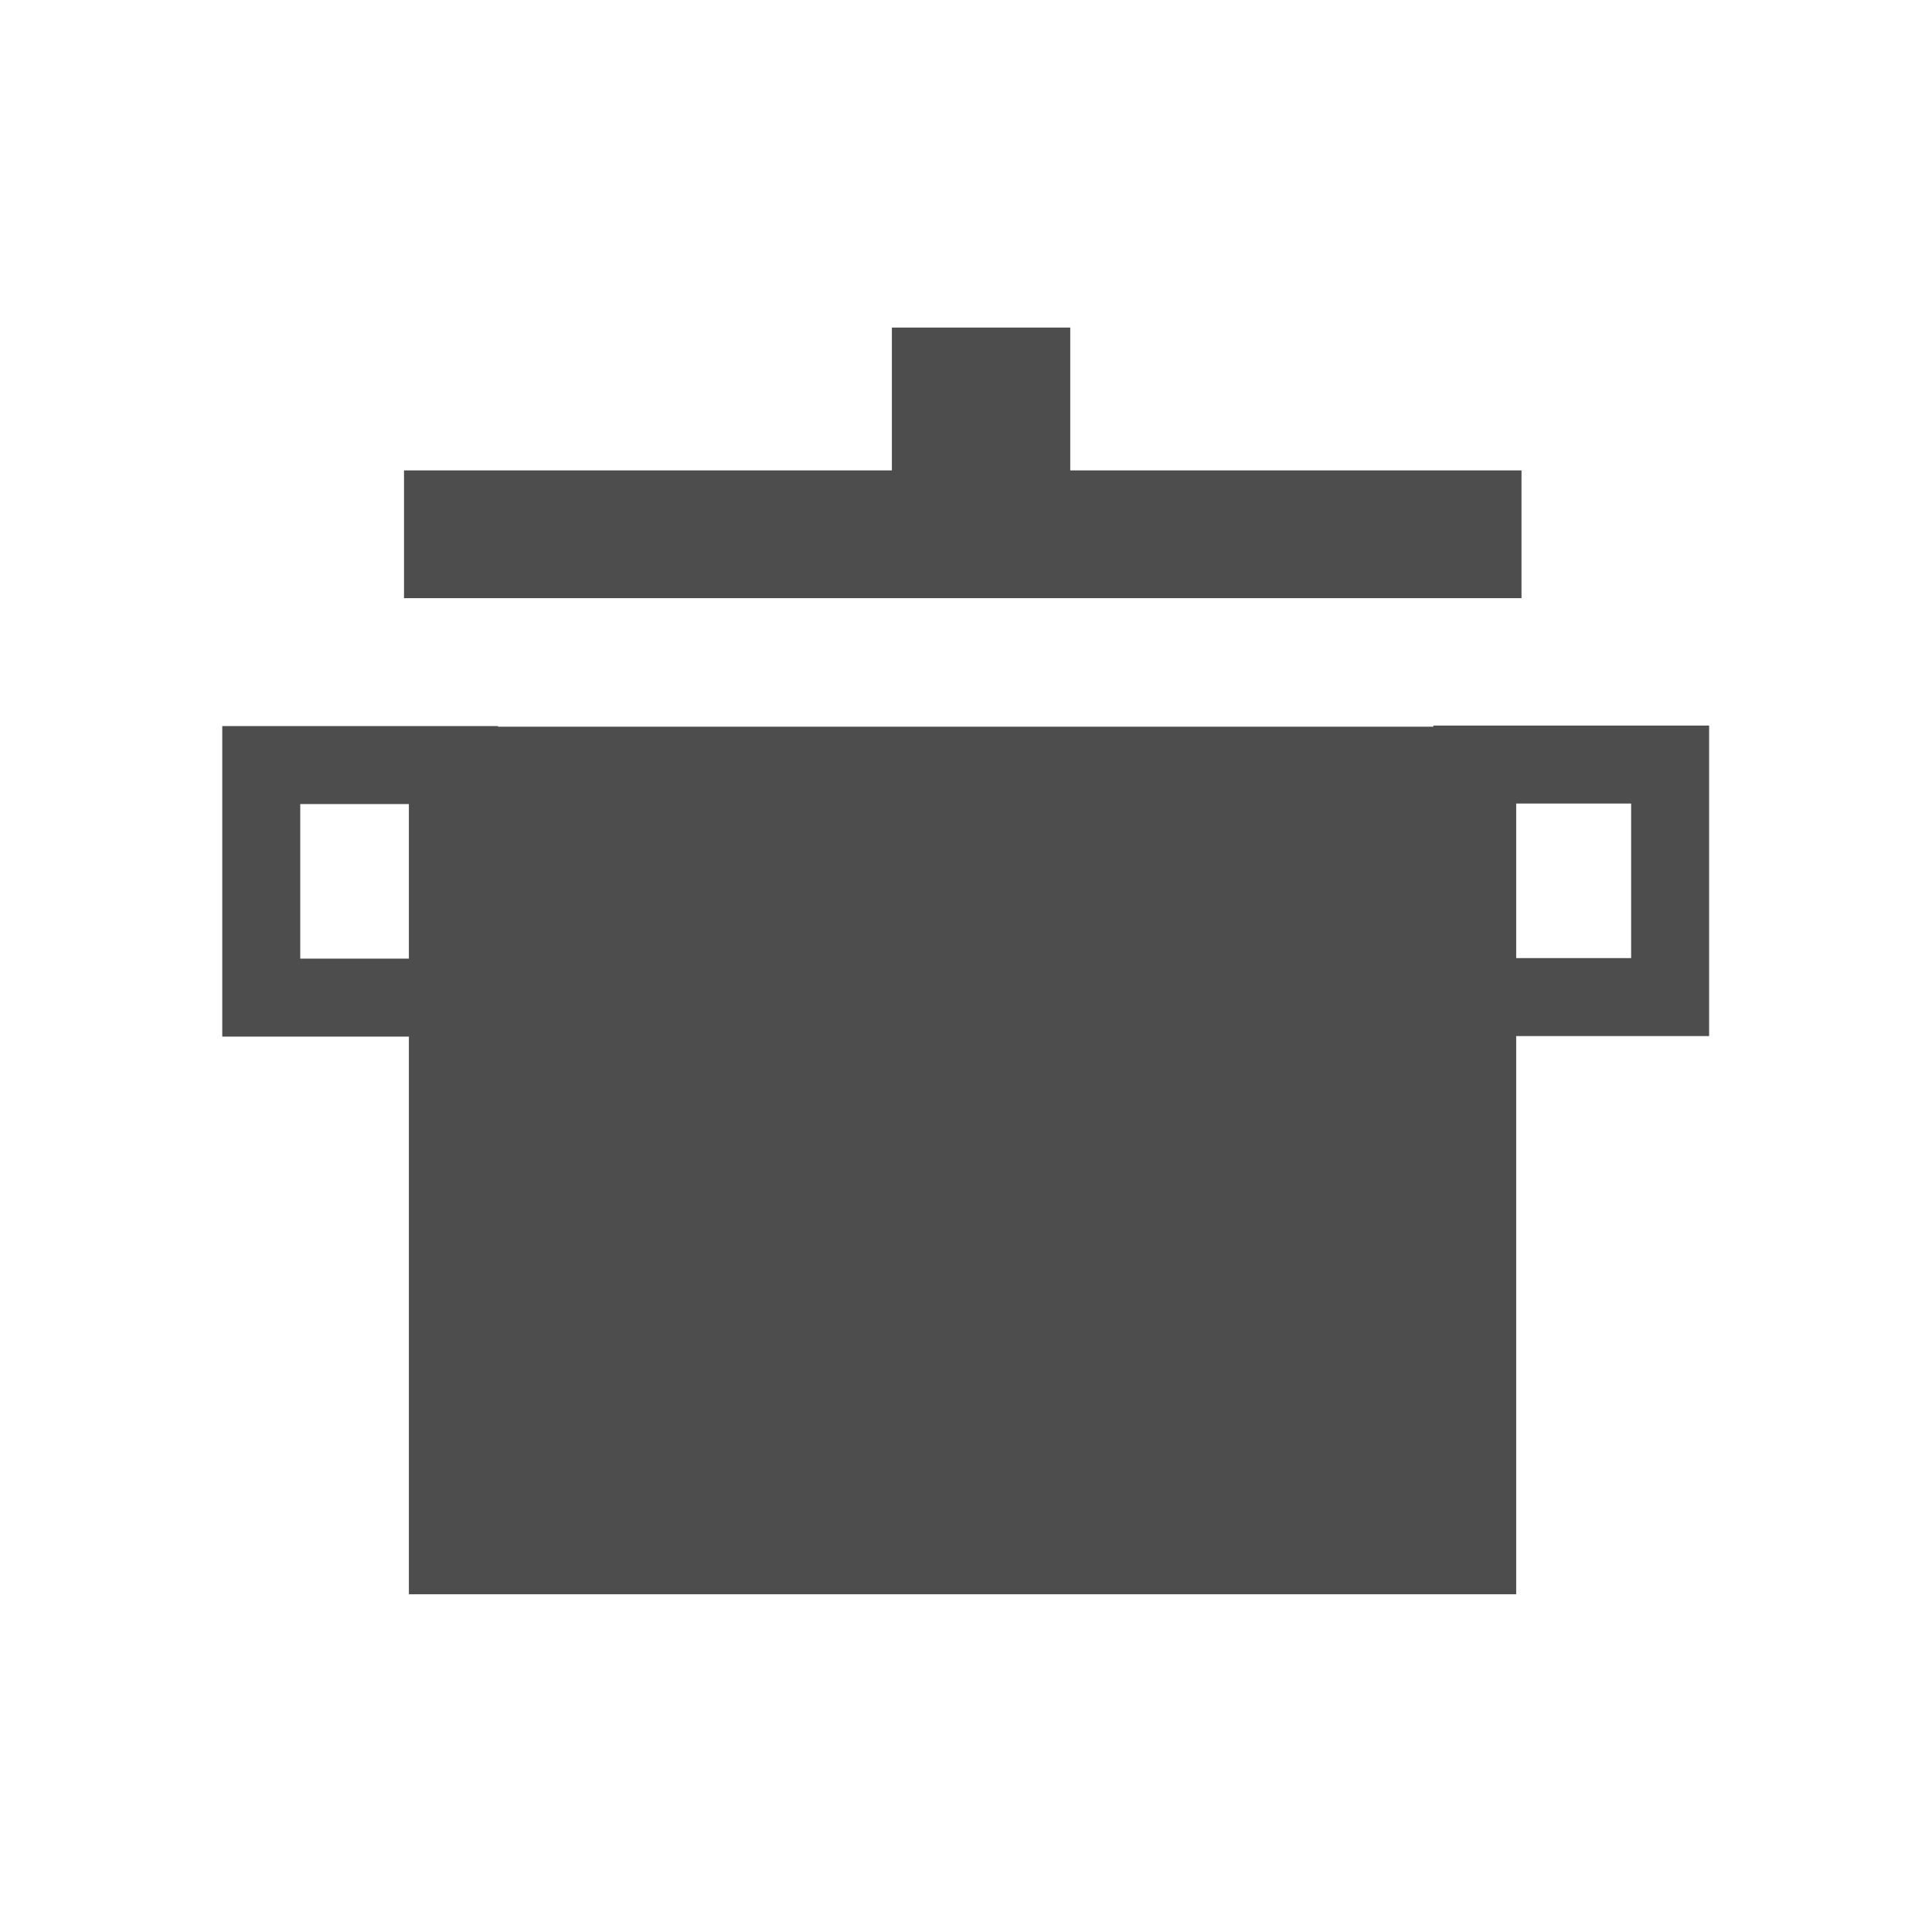
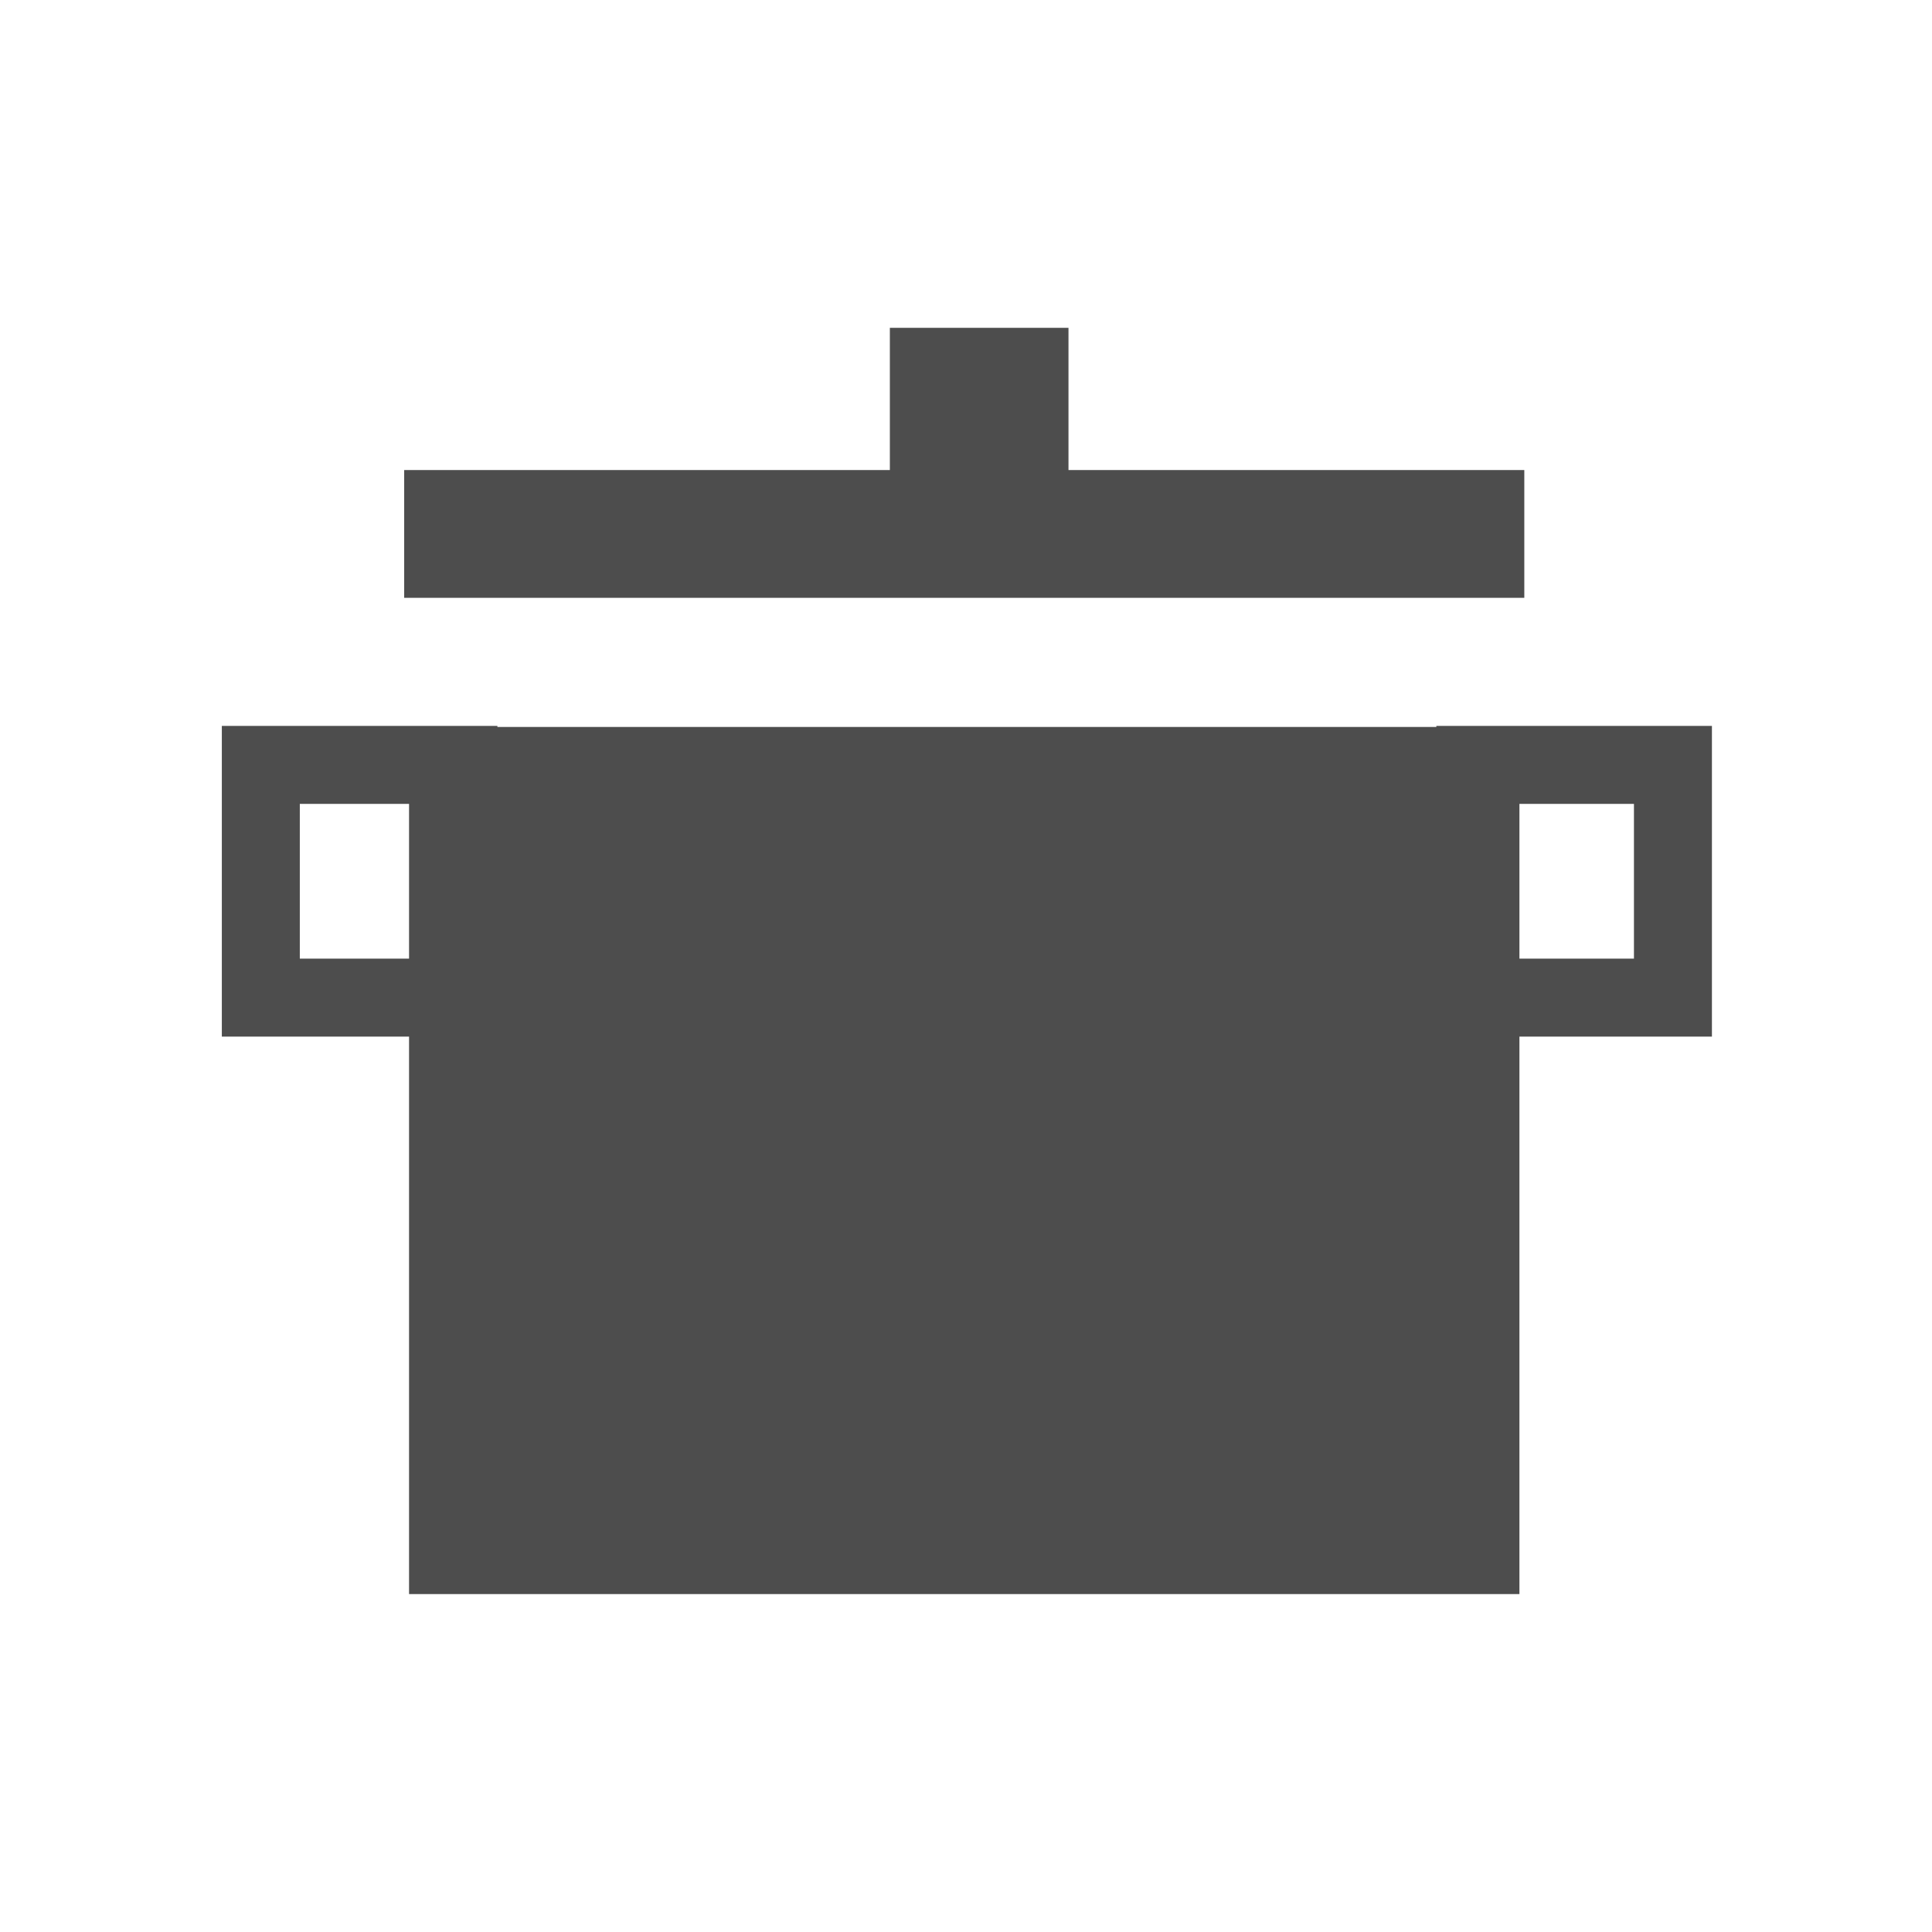
- <svg xmlns="http://www.w3.org/2000/svg" viewBox="0 0 22 22" id="svg2" version="1.1">
-   <defs id="defs3051">
-     <style type="text/css" id="current-color-scheme">
-       .ColorScheme-Text {
+ <svg xmlns="http://www.w3.org/2000/svg" version="1.1" viewBox="0 0 22 22">
+   <defs>
+     <style id="current-color-scheme" type="text/css">.ColorScheme-Text {
        color:#4d4d4d
-       }
-       </style>
+       }</style>
  </defs>
-   <rect style="opacity:1;fill:none;fill-opacity:1;stroke:#4d4d4d;stroke-width:0.888;stroke-opacity:1" id="rect4150" width="2.252" height="2.648" x="2.975" y="8.712" />
-   <rect style="opacity:1;fill:none;fill-opacity:1;stroke:#4d4d4d;stroke-width:0.888;stroke-opacity:1" id="rect4150-7" width="2.252" height="2.648" x="16.766" y="8.706" />
-   <rect style="opacity:1;fill:#4d4d4d;fill-opacity:1;stroke:#4d4d4d;stroke-width:0.955;stroke-opacity:1" id="rect4182" width="11.77" height="0.5" x="5.078" y="5.834" />
-   <rect style="opacity:1;fill:#4d4d4d;fill-opacity:1;stroke:#4d4d4d;stroke-width:0.534;stroke-opacity:1" id="rect4182-5" width="1.497" height="1.23" x="10.423" y="3.997" />
-   <rect style="opacity:1;fill:#4d4d4d;fill-opacity:1;stroke:#4d4d4d;stroke-width:0.944;stroke-opacity:1" id="rect4201" width="11.665" height="8.935" x="5.128" y="8.747" />
+   <rect height="2.65" width="2.25" stroke="#4d4d4d" y="8.71" x="2.97" stroke-width=".888" fill="none" />
+   <rect height="2.65" width="2.25" stroke="#4d4d4d" y="8.71" x="16.8" stroke-width=".888" fill="none" />
+   <rect height="0.5" width="11.8" stroke="#4d4d4d" y="5.83" x="5.08" stroke-width=".955" fill="#4d4d4d" />
+   <rect height="1.23" width="1.5" stroke="#4d4d4d" y="4" x="10.4" stroke-width=".534" fill="#4d4d4d" />
+   <rect height="8.93" width="11.7" stroke="#4d4d4d" y="8.75" x="5.13" stroke-width=".944" fill="#4d4d4d" />
</svg>
